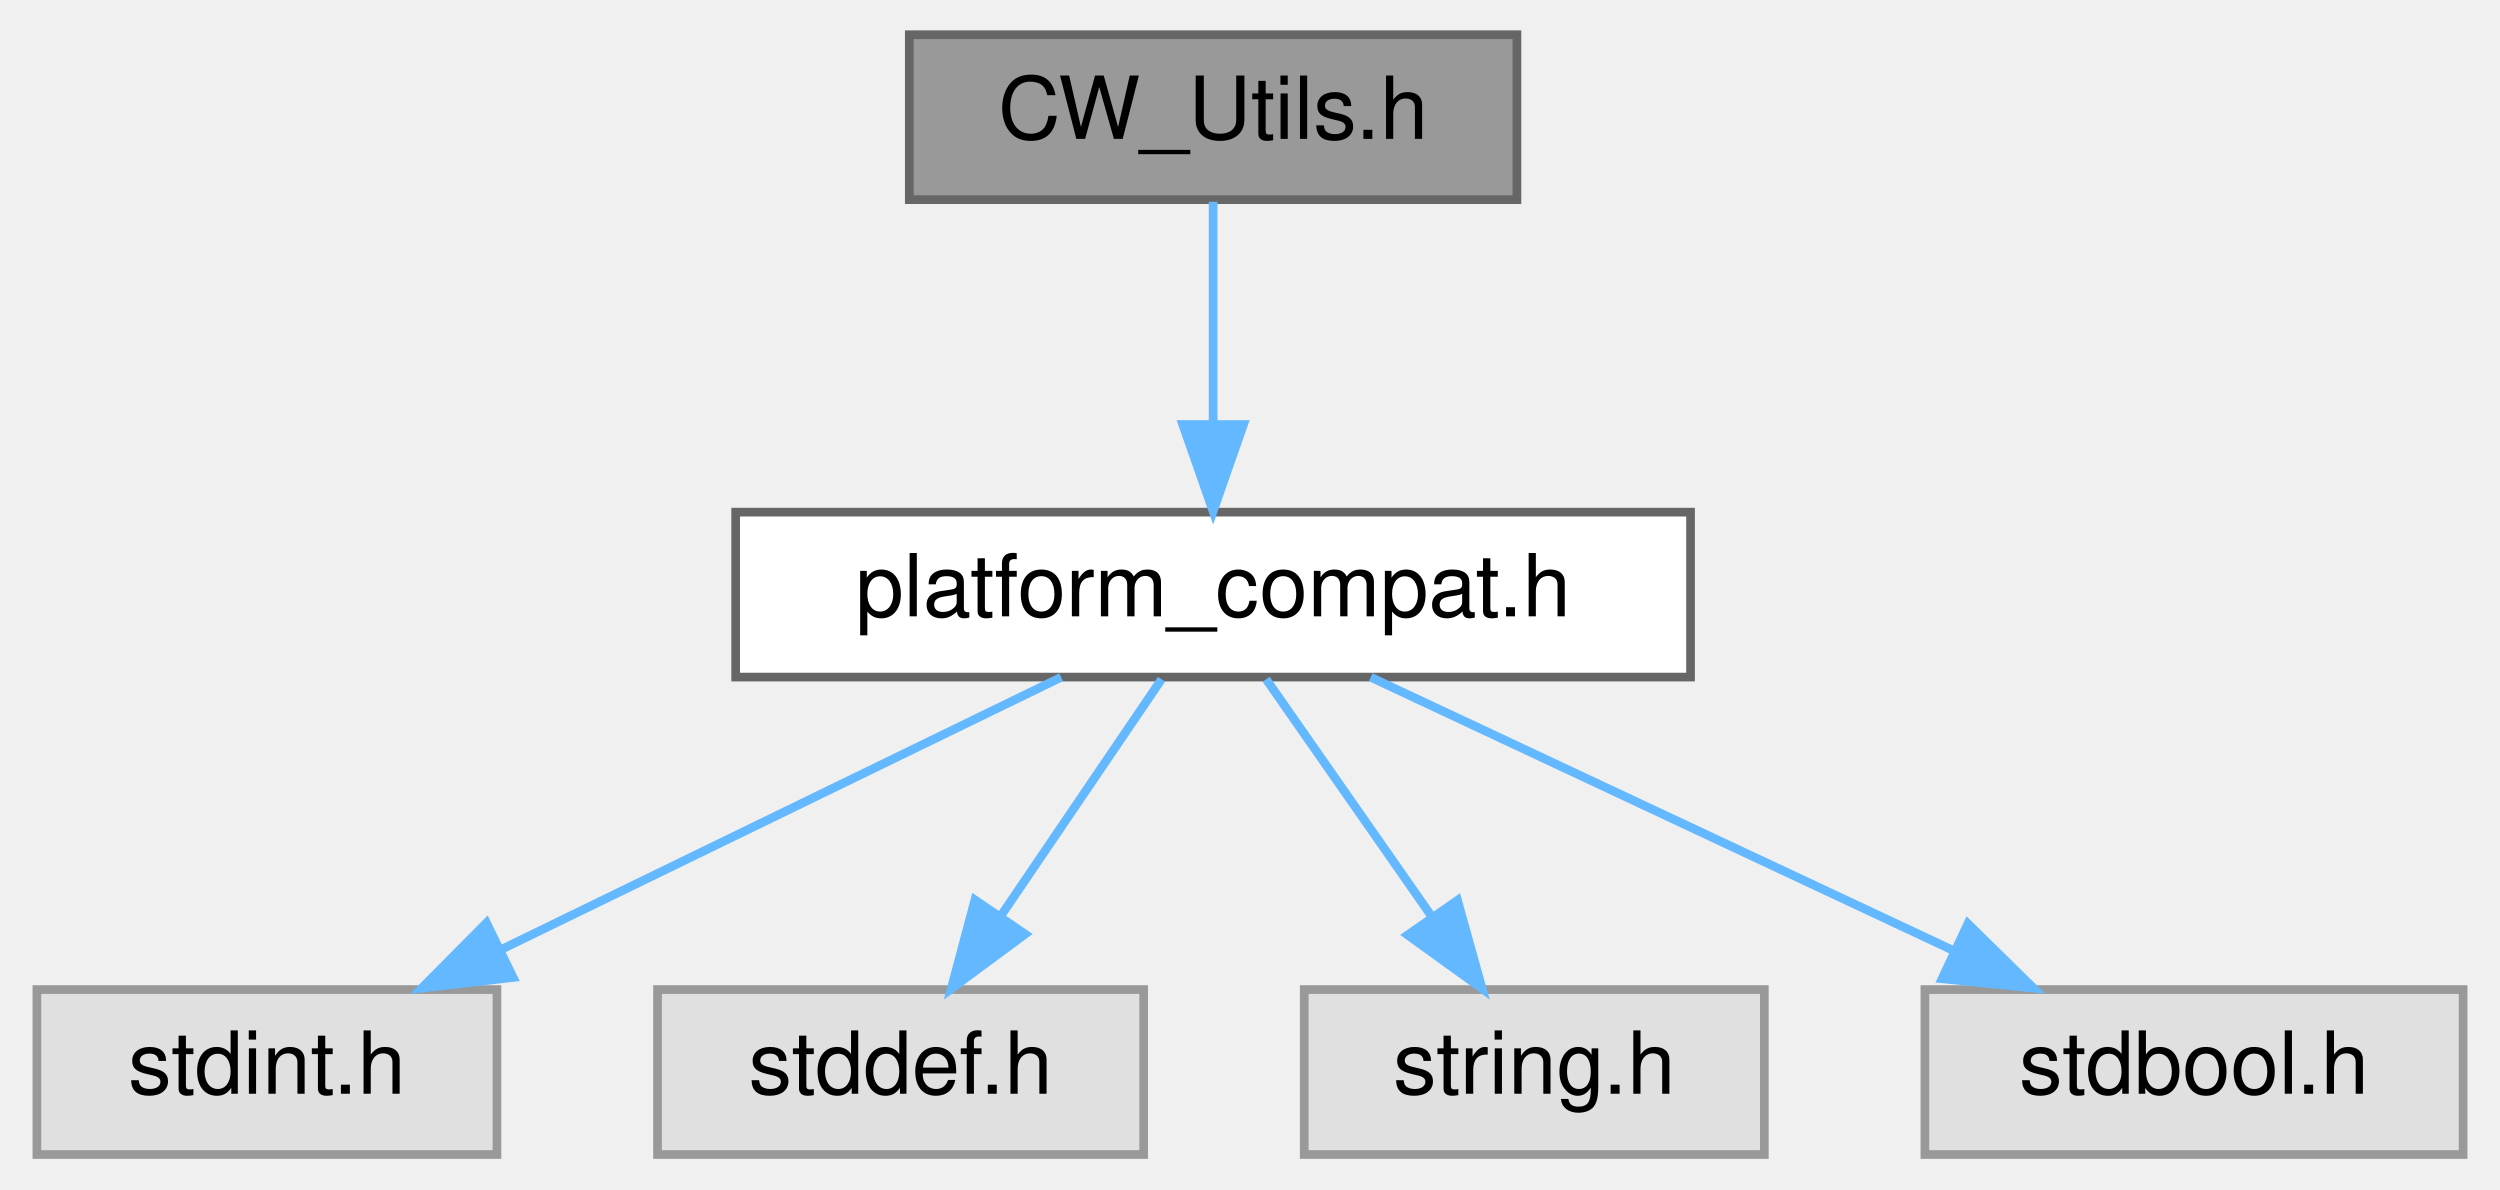
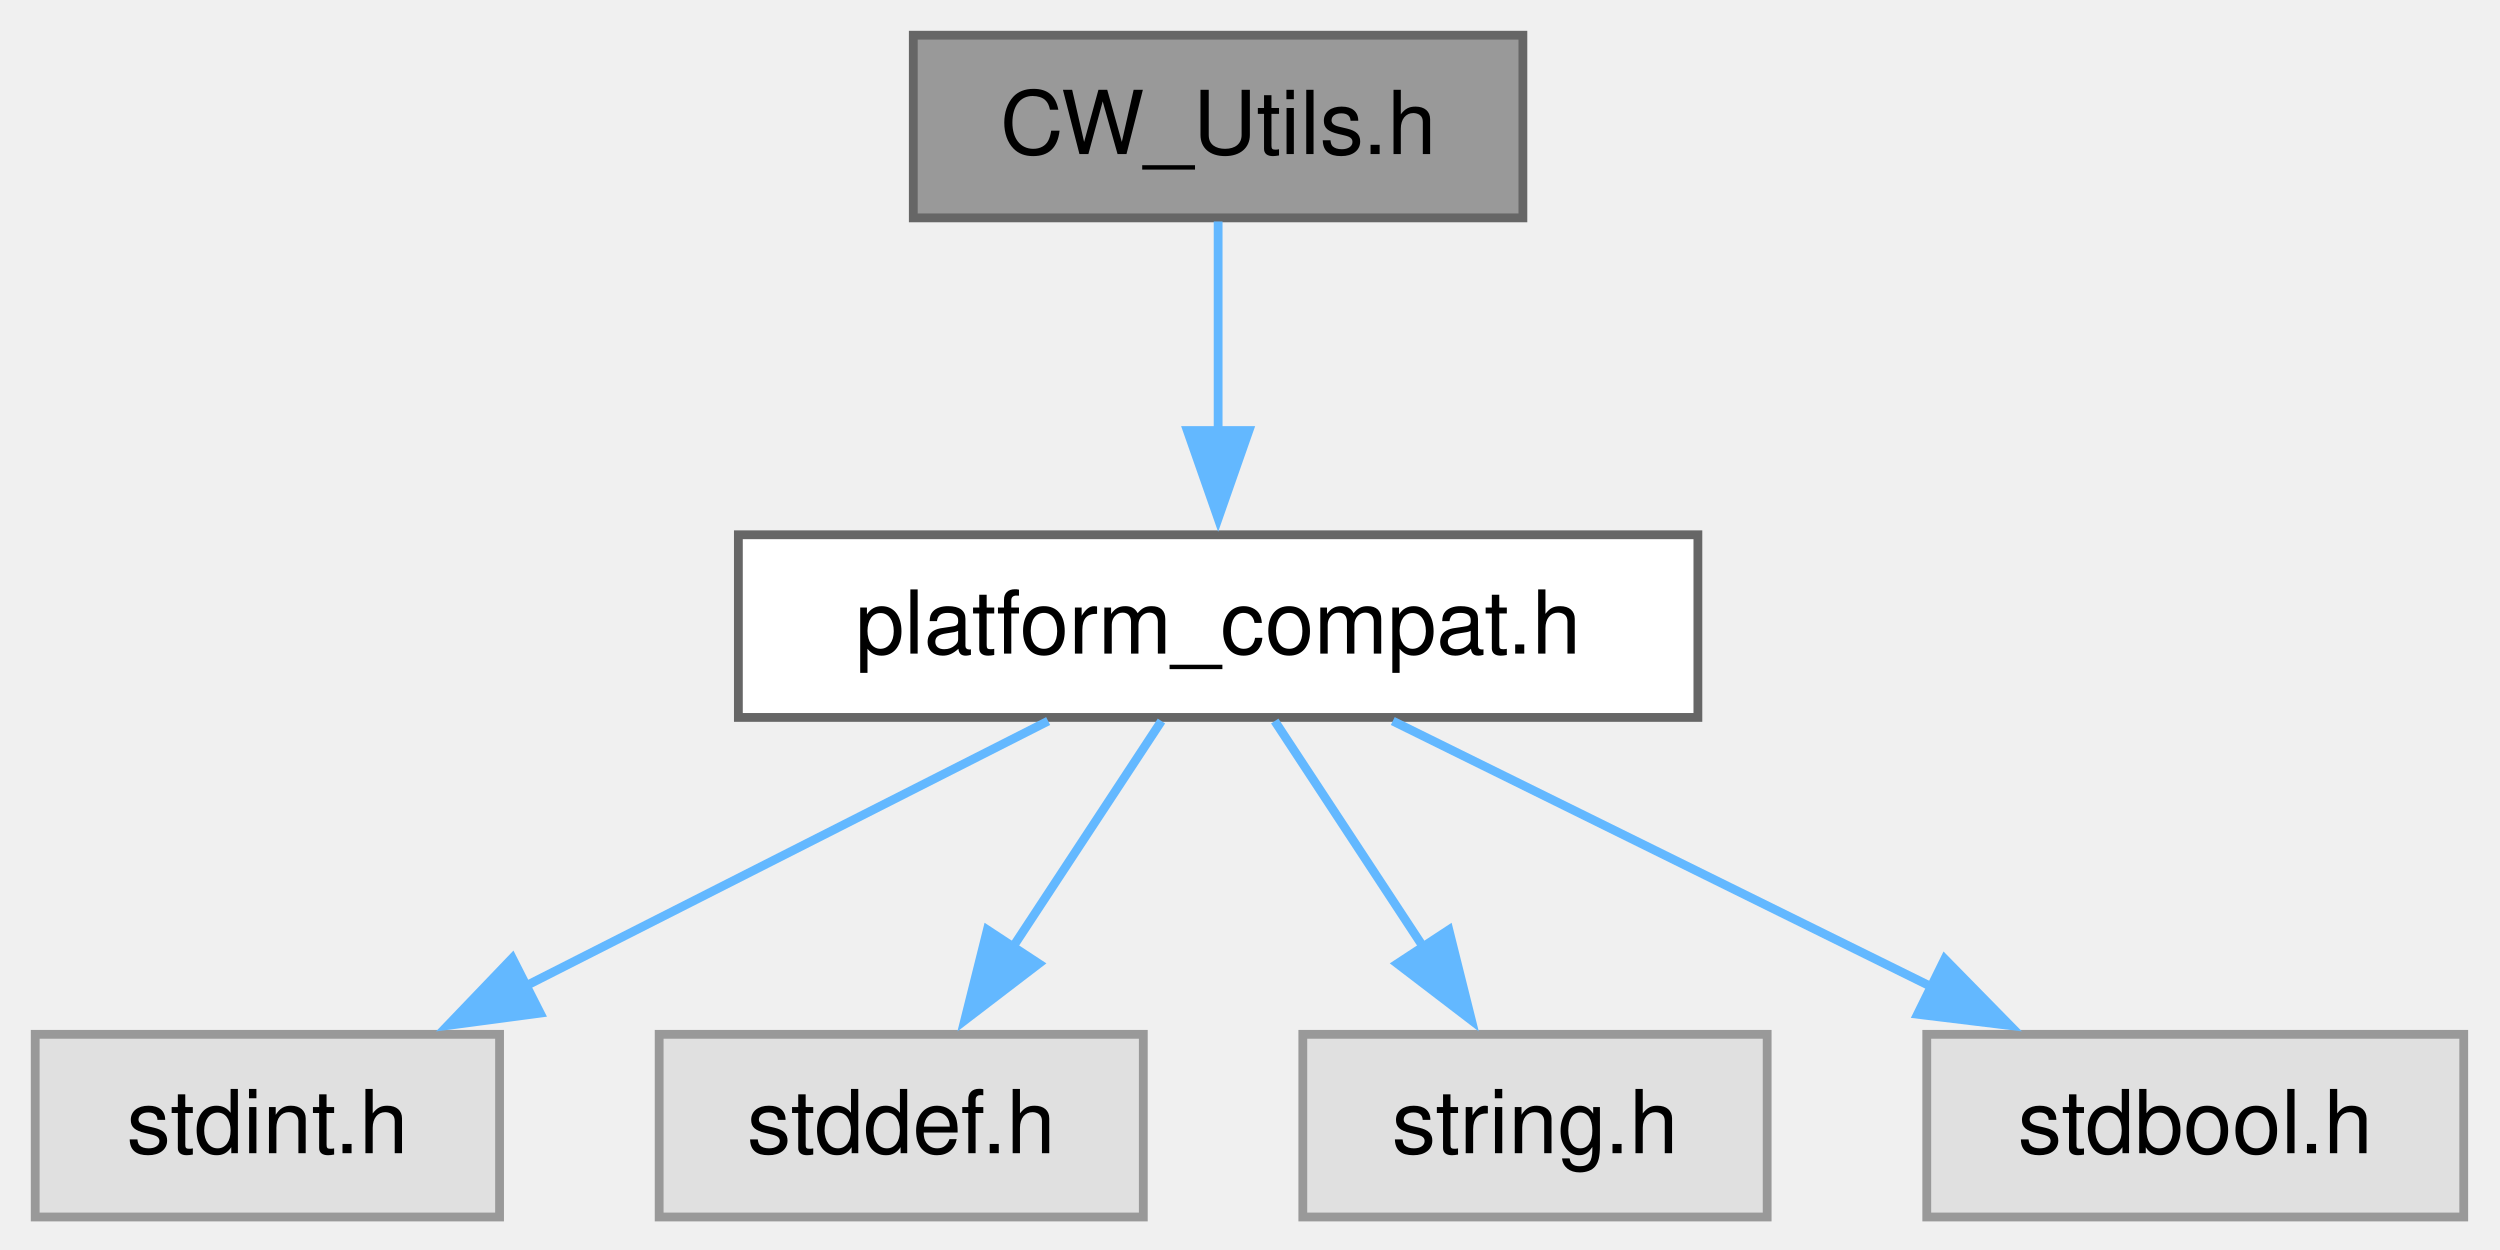
- <svg xmlns="http://www.w3.org/2000/svg" xmlns:xlink="http://www.w3.org/1999/xlink" width="288pt" height="137pt" viewBox="0.00 0.00 287.50 137.00">
-   <g id="graph0" class="graph" transform="scale(1 1) rotate(0) translate(4 133)">
+ <svg xmlns="http://www.w3.org/2000/svg" xmlns:xlink="http://www.w3.org/1999/xlink" width="284pt" height="142pt" viewBox="0.00 0.00 284.00 142.00">
+   <g id="graph0" class="graph" transform="scale(1 1) rotate(0) translate(4 138.25)">
    <g id="Node000001" class="node">
      <g id="a_Node000001">
        <a xlink:title="Platform-independent security and memory utilities.">
-           <polygon fill="#999999" stroke="#666666" points="170.5,-129 100.5,-129 100.5,-110 170.5,-110 170.5,-129" />
-           <text text-anchor="middle" x="135.5" y="-117" font-family="Helvetica,sans-Serif" font-size="10.00">CW_Utils.h</text>
+           <polygon fill="#999999" stroke="#666666" points="169,-134.25 99.75,-134.25 99.75,-113.5 169,-113.5 169,-134.25" />
+           <text xml:space="preserve" text-anchor="middle" x="134.38" y="-120.75" font-family="Helvetica,sans-Serif" font-size="10.00">CW_Utils.h</text>
        </a>
      </g>
    </g>
    <g id="Node000002" class="node">
      <g id="a_Node000002">
        <a xlink:href="platform__compat_8h.html" target="_top" xlink:title="Arduino compatibility shims for non-Arduino (plain C++) builds.">
-           <polygon fill="white" stroke="#666666" points="190.5,-74 80.5,-74 80.5,-55 190.5,-55 190.5,-74" />
-           <text text-anchor="middle" x="135.5" y="-62" font-family="Helvetica,sans-Serif" font-size="10.00">platform_compat.h</text>
+           <polygon fill="white" stroke="#666666" points="188.88,-77.5 79.88,-77.5 79.88,-56.75 188.88,-56.75 188.88,-77.5" />
+           <text xml:space="preserve" text-anchor="middle" x="134.38" y="-64" font-family="Helvetica,sans-Serif" font-size="10.00">platform_compat.h</text>
        </a>
      </g>
    </g>
    <g id="edge1_Node000001_Node000002" class="edge">
      <g id="a_edge1_Node000001_Node000002">
        <a xlink:title=" ">
-           <path fill="none" stroke="#63b8ff" d="M135.5,-109.75C135.5,-102.8 135.5,-92.85 135.5,-84.13" />
-           <polygon fill="#63b8ff" stroke="#63b8ff" points="139,-84.09 135.5,-74.09 132,-84.09 139,-84.09" />
+           <path fill="none" stroke="#63b8ff" d="M134.38,-113.09C134.38,-106.47 134.38,-97.47 134.38,-89.27" />
+           <polygon fill="#63b8ff" stroke="#63b8ff" points="137.88,-89.34 134.38,-79.34 130.88,-89.34 137.88,-89.34" />
        </a>
      </g>
    </g>
    <g id="Node000003" class="node">
      <g id="a_Node000003">
        <a xlink:title=" ">
-           <polygon fill="#e0e0e0" stroke="#999999" points="53,-19 0,-19 0,0 53,0 53,-19" />
-           <text text-anchor="middle" x="26.5" y="-7" font-family="Helvetica,sans-Serif" font-size="10.00">stdint.h</text>
+           <polygon fill="#e0e0e0" stroke="#999999" points="52.75,-20.75 0,-20.75 0,0 52.75,0 52.75,-20.75" />
+           <text xml:space="preserve" text-anchor="middle" x="26.38" y="-7.25" font-family="Helvetica,sans-Serif" font-size="10.00">stdint.h</text>
        </a>
      </g>
    </g>
    <g id="edge2_Node000002_Node000003" class="edge">
      <g id="a_edge2_Node000002_Node000003">
        <a xlink:title=" ">
-           <path fill="none" stroke="#63b8ff" d="M117.99,-54.98C100.53,-46.5 73.49,-33.35 53.33,-23.54" />
-           <polygon fill="#63b8ff" stroke="#63b8ff" points="54.86,-20.4 44.33,-19.17 51.79,-26.69 54.86,-20.4" />
+           <path fill="none" stroke="#63b8ff" d="M115.07,-56.34C98.56,-47.97 74.54,-35.79 55.67,-26.22" />
+           <polygon fill="#63b8ff" stroke="#63b8ff" points="57.37,-23.16 46.87,-21.76 54.2,-29.41 57.37,-23.16" />
        </a>
      </g>
    </g>
    <g id="Node000004" class="node">
      <g id="a_Node000004">
        <a xlink:title=" ">
-           <polygon fill="#e0e0e0" stroke="#999999" points="127.5,-19 71.5,-19 71.5,0 127.5,0 127.5,-19" />
-           <text text-anchor="middle" x="99.5" y="-7" font-family="Helvetica,sans-Serif" font-size="10.00">stddef.h</text>
+           <polygon fill="#e0e0e0" stroke="#999999" points="125.88,-20.75 70.88,-20.75 70.88,0 125.88,0 125.88,-20.75" />
+           <text xml:space="preserve" text-anchor="middle" x="98.38" y="-7.25" font-family="Helvetica,sans-Serif" font-size="10.00">stddef.h</text>
        </a>
      </g>
    </g>
    <g id="edge3_Node000002_Node000004" class="edge">
      <g id="a_edge3_Node000002_Node000004">
        <a xlink:title=" ">
-           <path fill="none" stroke="#63b8ff" d="M129.56,-54.75C124.52,-47.34 117.16,-36.5 110.99,-27.41" />
-           <polygon fill="#63b8ff" stroke="#63b8ff" points="113.85,-25.39 105.33,-19.09 108.06,-29.33 113.85,-25.39" />
+           <path fill="none" stroke="#63b8ff" d="M127.94,-56.34C123.23,-49.17 116.69,-39.23 110.96,-30.51" />
+           <polygon fill="#63b8ff" stroke="#63b8ff" points="114.01,-28.78 105.59,-22.34 108.16,-32.62 114.01,-28.78" />
        </a>
      </g>
    </g>
    <g id="Node000005" class="node">
      <g id="a_Node000005">
        <a xlink:title=" ">
-           <polygon fill="#e0e0e0" stroke="#999999" points="199,-19 146,-19 146,0 199,0 199,-19" />
-           <text text-anchor="middle" x="172.5" y="-7" font-family="Helvetica,sans-Serif" font-size="10.00">string.h</text>
+           <polygon fill="#e0e0e0" stroke="#999999" points="196.75,-20.75 144,-20.75 144,0 196.75,0 196.75,-20.75" />
+           <text xml:space="preserve" text-anchor="middle" x="170.38" y="-7.25" font-family="Helvetica,sans-Serif" font-size="10.00">string.h</text>
        </a>
      </g>
    </g>
    <g id="edge4_Node000002_Node000005" class="edge">
      <g id="a_edge4_Node000002_Node000005">
        <a xlink:title=" ">
-           <path fill="none" stroke="#63b8ff" d="M141.61,-54.75C146.78,-47.34 154.35,-36.5 160.69,-27.41" />
-           <polygon fill="#63b8ff" stroke="#63b8ff" points="163.65,-29.29 166.5,-19.09 157.91,-25.29 163.65,-29.29" />
+           <path fill="none" stroke="#63b8ff" d="M140.81,-56.34C145.52,-49.17 152.06,-39.23 157.79,-30.51" />
+           <polygon fill="#63b8ff" stroke="#63b8ff" points="160.59,-32.62 163.16,-22.34 154.74,-28.78 160.59,-32.62" />
        </a>
      </g>
    </g>
    <g id="Node000006" class="node">
      <g id="a_Node000006">
        <a xlink:title=" ">
-           <polygon fill="#e0e0e0" stroke="#999999" points="279.5,-19 217.5,-19 217.5,0 279.5,0 279.5,-19" />
-           <text text-anchor="middle" x="248.5" y="-7" font-family="Helvetica,sans-Serif" font-size="10.00">stdbool.h</text>
+           <polygon fill="#e0e0e0" stroke="#999999" points="275.88,-20.75 214.88,-20.75 214.88,0 275.88,0 275.88,-20.75" />
+           <text xml:space="preserve" text-anchor="middle" x="245.38" y="-7.25" font-family="Helvetica,sans-Serif" font-size="10.00">stdbool.h</text>
        </a>
      </g>
    </g>
    <g id="edge5_Node000002_Node000006" class="edge">
      <g id="a_edge5_Node000002_Node000006">
        <a xlink:title=" ">
-           <path fill="none" stroke="#63b8ff" d="M153.66,-54.98C171.75,-46.5 199.78,-33.35 220.69,-23.54" />
-           <polygon fill="#63b8ff" stroke="#63b8ff" points="222.45,-26.59 230.01,-19.17 219.47,-20.25 222.45,-26.59" />
+           <path fill="none" stroke="#63b8ff" d="M154.22,-56.34C171.27,-47.93 196.1,-35.68 215.54,-26.09" />
+           <polygon fill="#63b8ff" stroke="#63b8ff" points="216.92,-29.31 224.34,-21.75 213.83,-23.03 216.92,-29.31" />
        </a>
      </g>
    </g>
  </g>
</svg>
